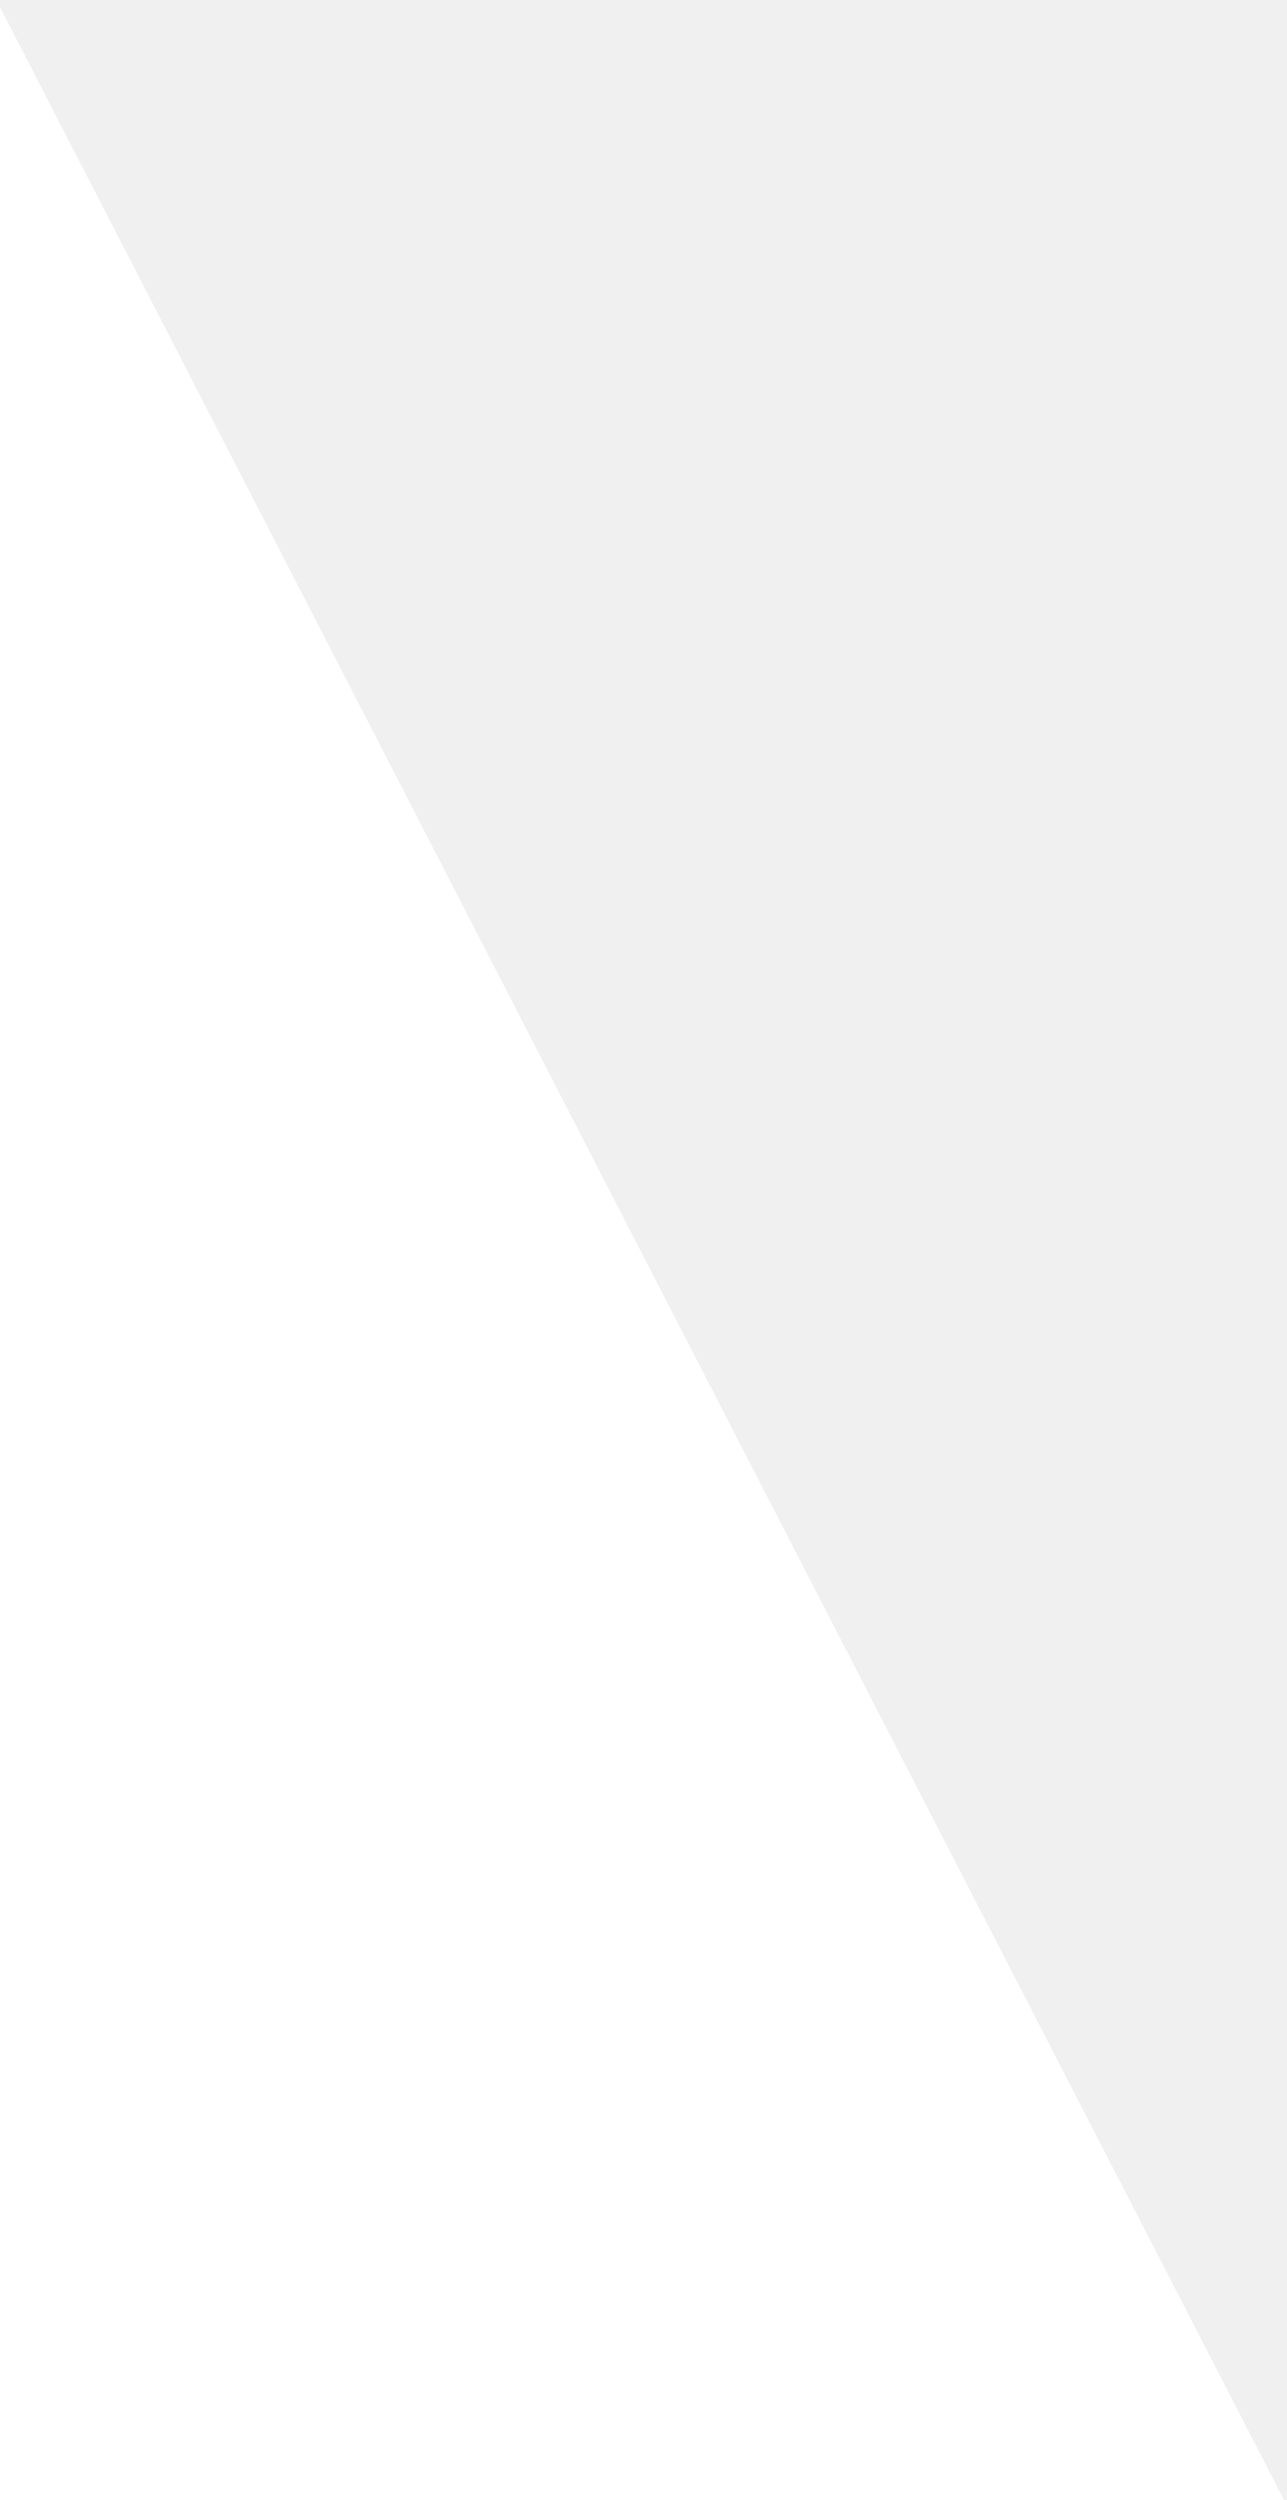
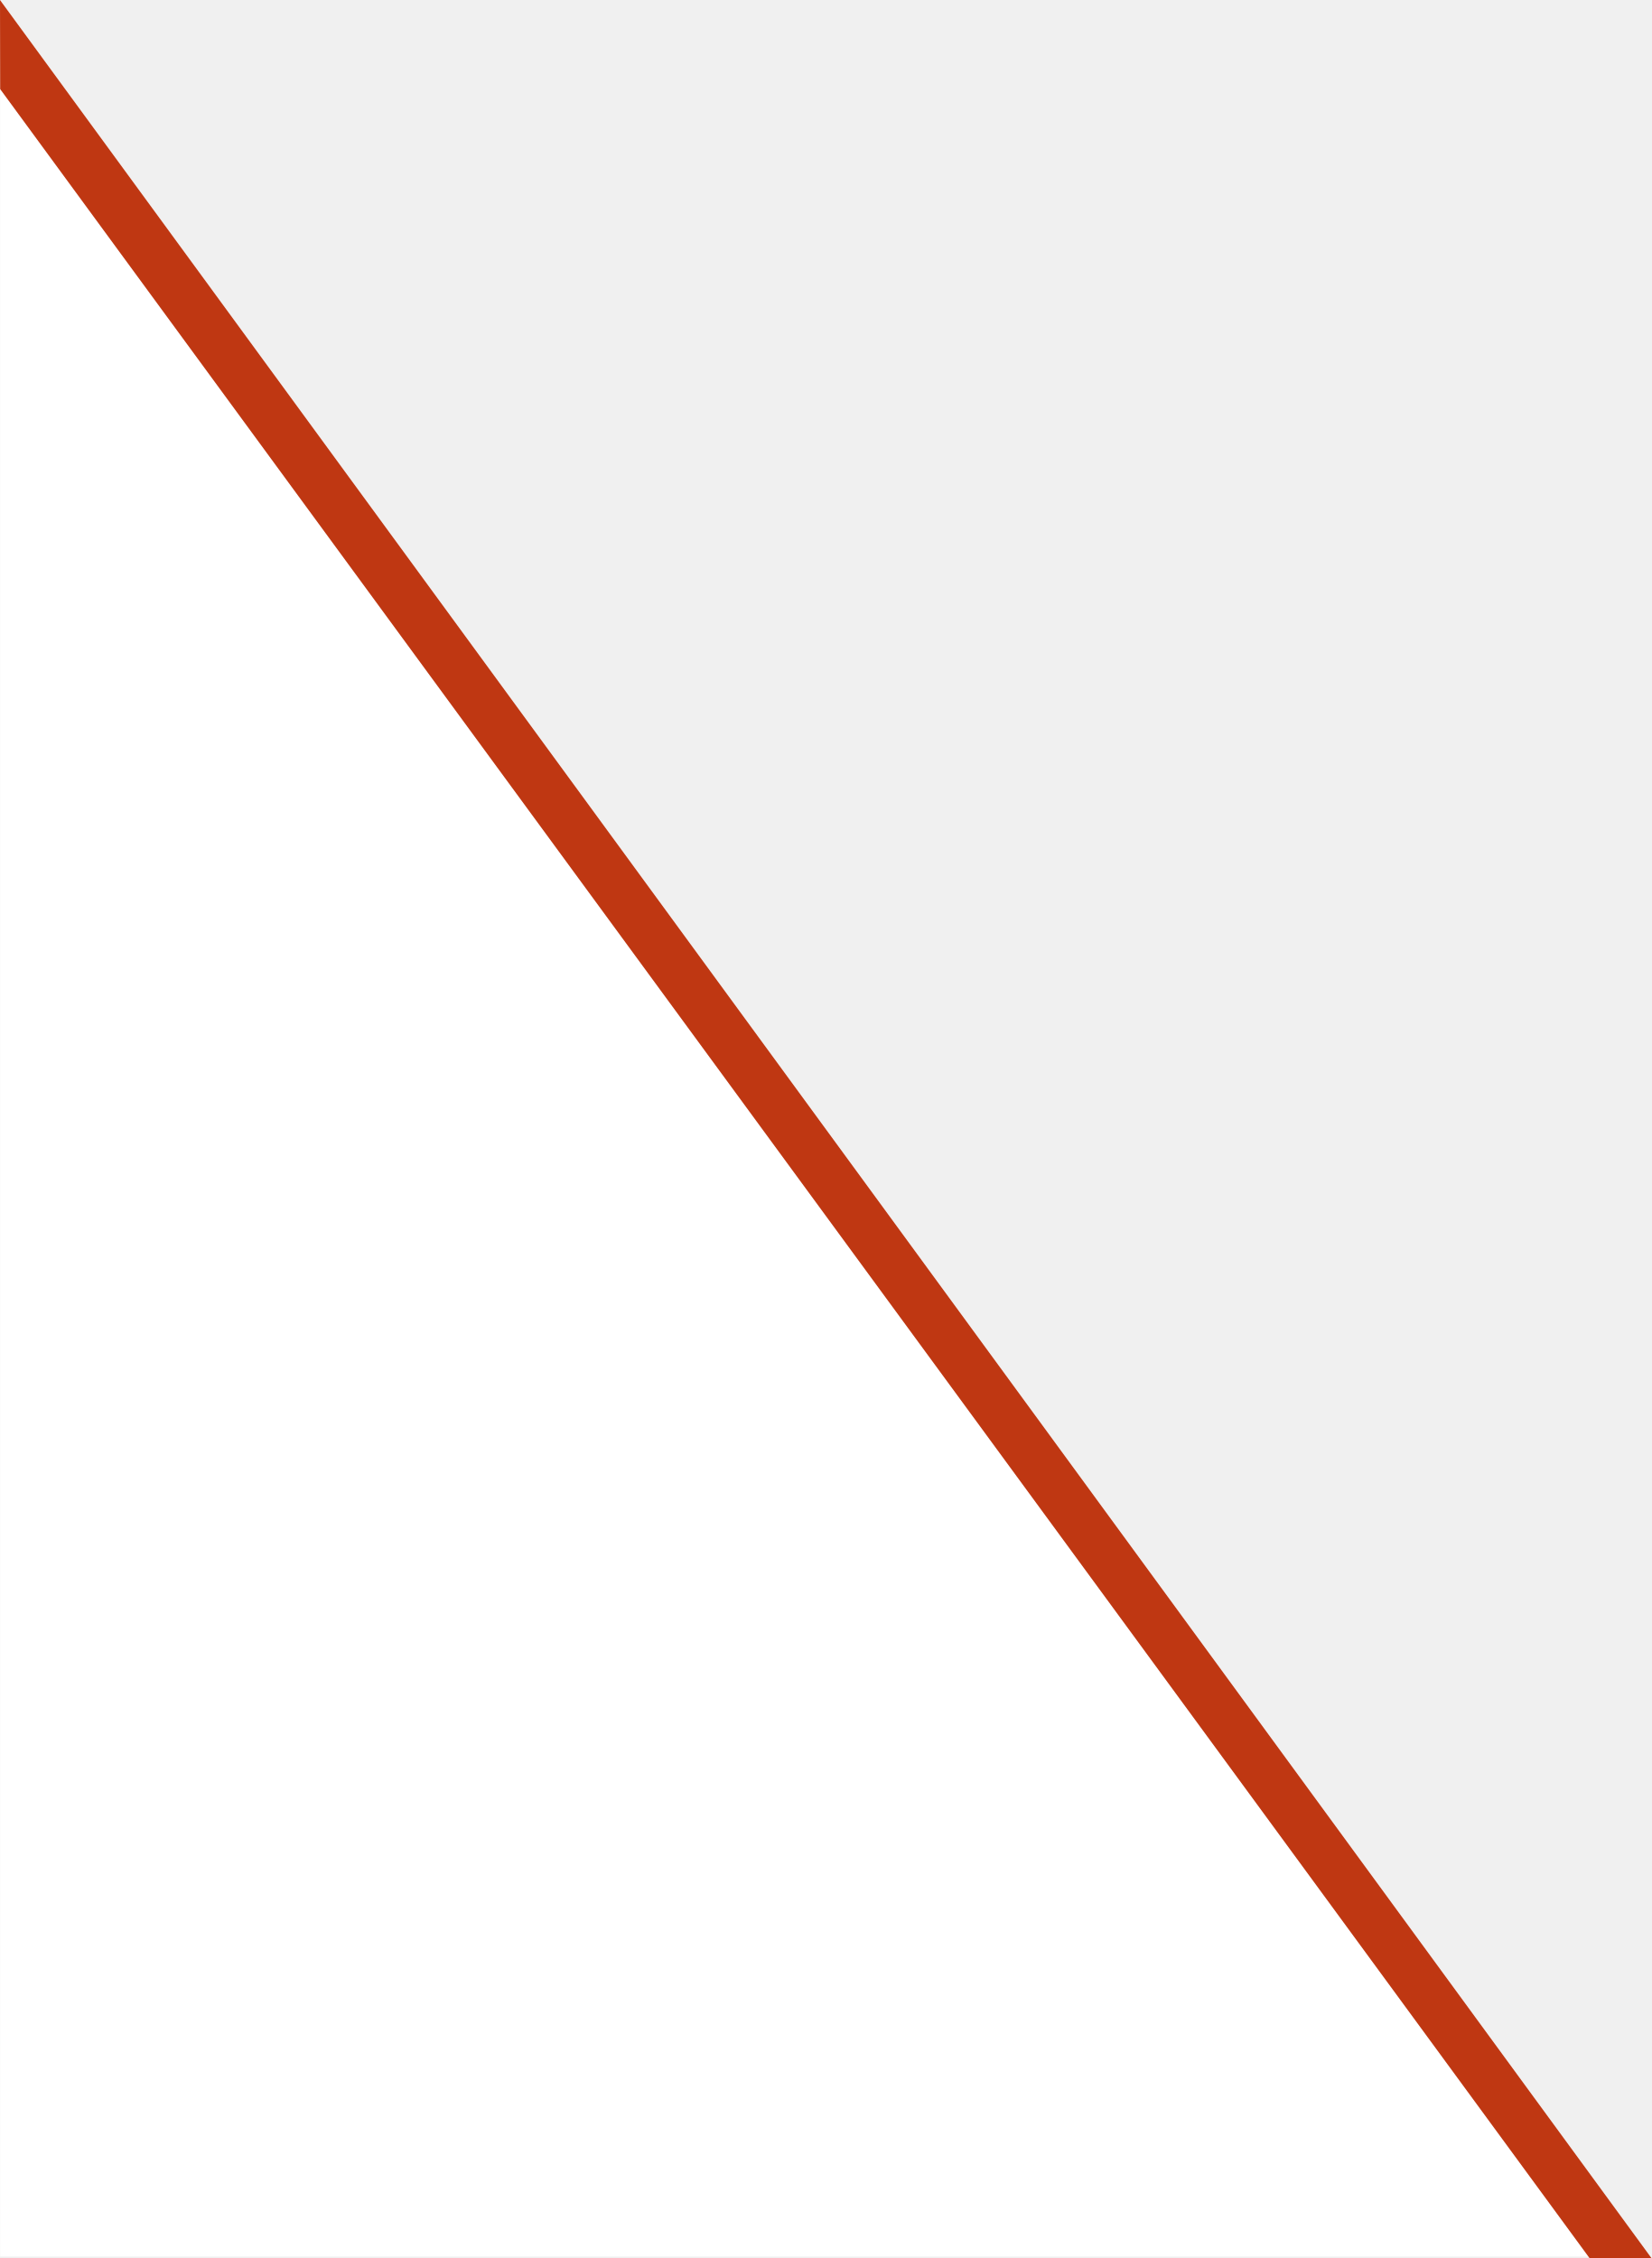
- <svg xmlns="http://www.w3.org/2000/svg" version="1.1" width="157px" height="305px" id="Layer_1" x="0px" y="0px" viewBox="0 0 157 305" style="enable-background:new 0 0 157 305;" xml:space="preserve">
-   <g>
-     <polygon style="fill:#FFF;" points="-0.3,0.3 -0.3,305.3 156.8,305.3 -0.3,0.3  " />
+ <svg xmlns="http://www.w3.org/2000/svg" width="1005.882" height="1375.421" viewBox="0 0 1005.882 1375.421">
+   <g id="Groupe_291" data-name="Groupe 291" transform="translate(-3997.923 2390.09)">
+     <path id="Tracé_94" data-name="Tracé 94" d="M5224-464.515H6227.1L5224-1839Z" transform="translate(-1226 -551)" fill="#fff" />
+     <path id="Tracé_137" data-name="Tracé 137" d="M3996.923-2390.09l.1,54.266,968.059,1321.155h37.72Z" transform="translate(1)" fill="#bf3712" />
  </g>
</svg>
